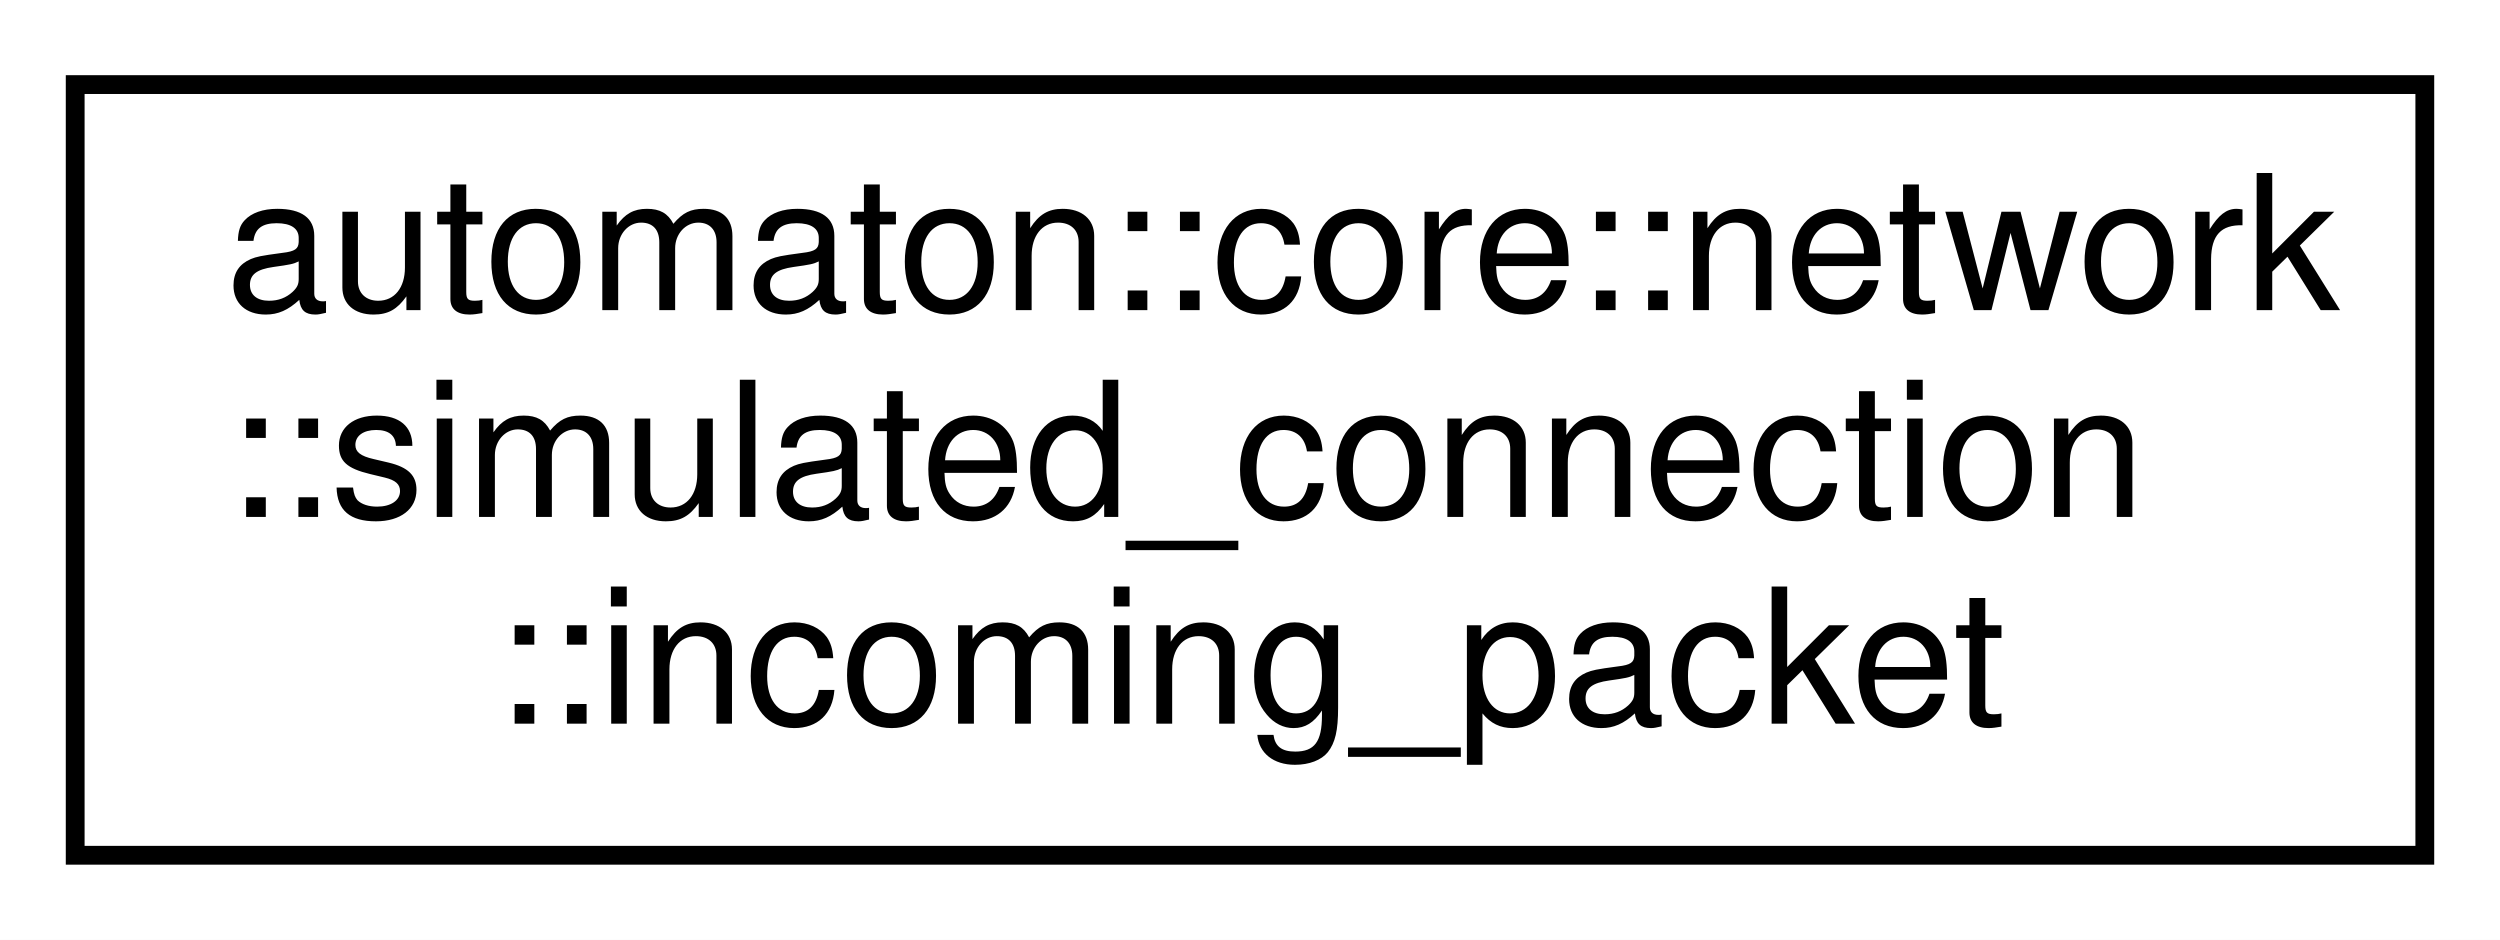
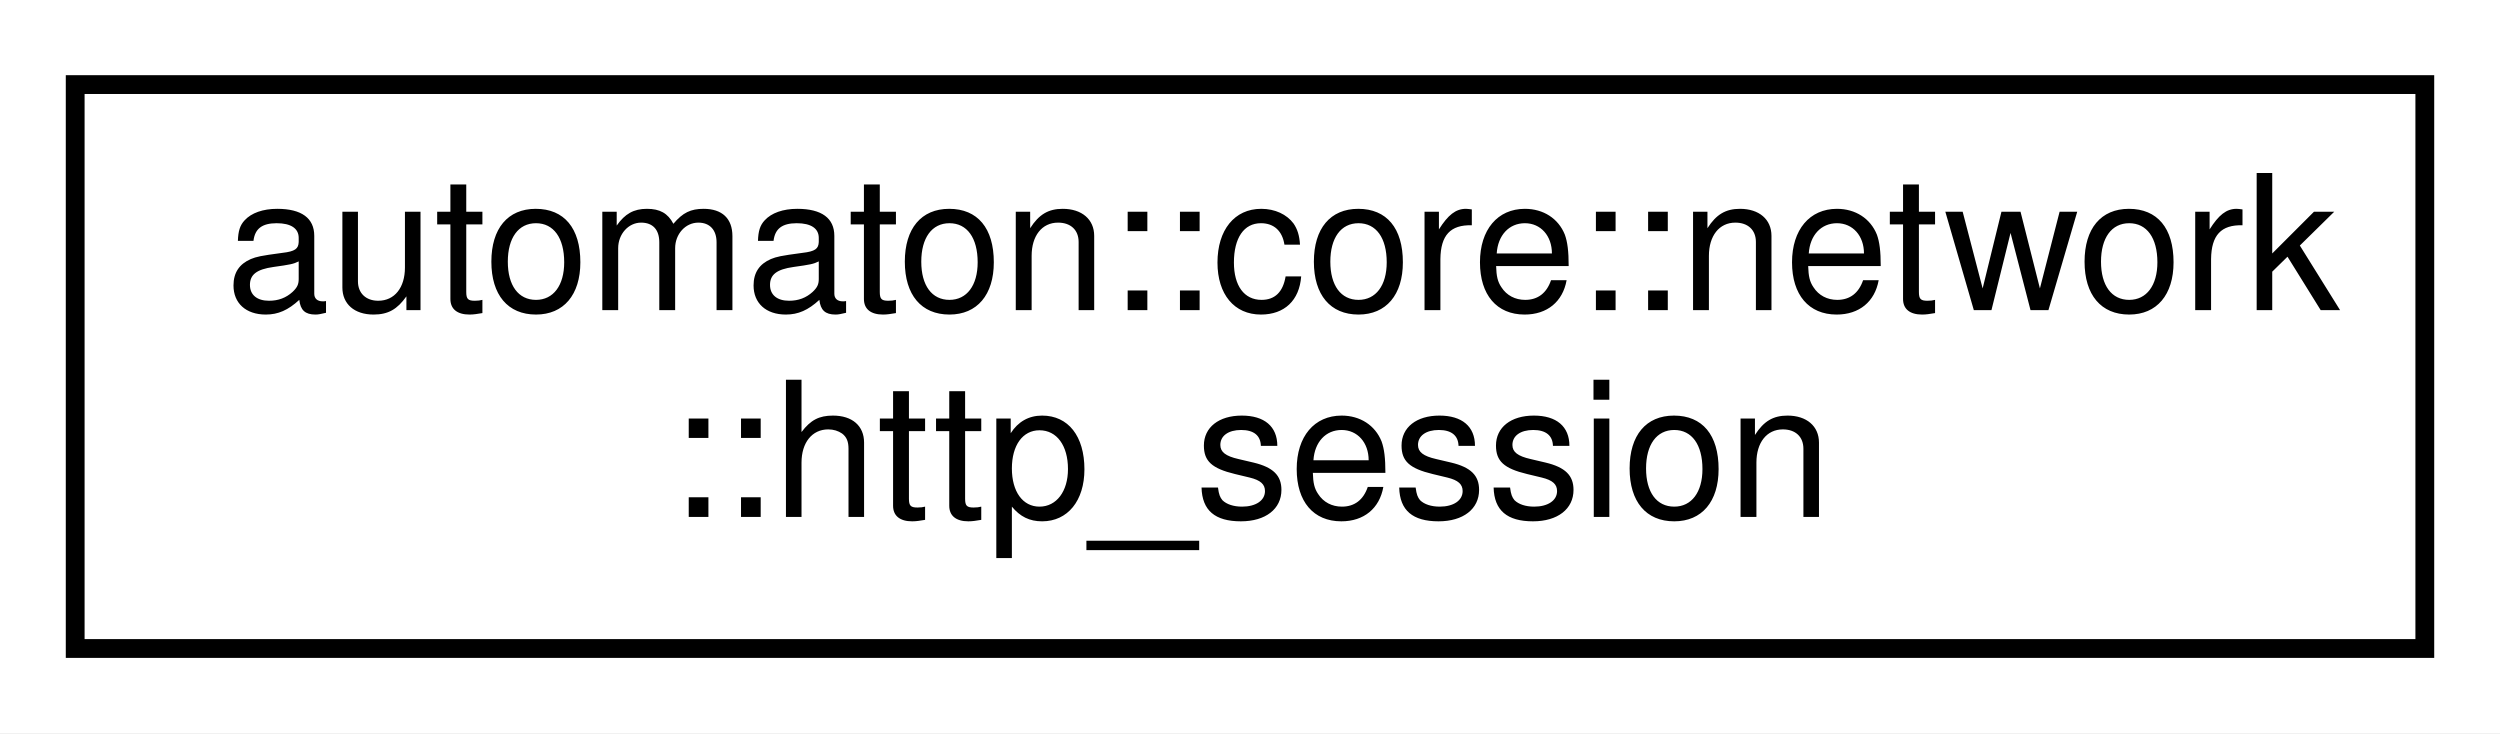
- <svg xmlns="http://www.w3.org/2000/svg" xmlns:xlink="http://www.w3.org/1999/xlink" width="133pt" height="50pt" viewBox="0.00 0.00 133.00 50.00">
-   <g id="graph0" class="graph" transform="scale(1 1) rotate(0) translate(4 46)">
-     <polygon fill="white" stroke="transparent" points="-4,4 -4,-46 129,-46 129,4 -4,4" />
+ <svg xmlns="http://www.w3.org/2000/svg" xmlns:xlink="http://www.w3.org/1999/xlink" width="133pt" height="39pt" viewBox="0.00 0.00 133.00 39.00">
+   <g id="graph0" class="graph" transform="scale(1 1) rotate(0) translate(4 35)">
+     <polygon fill="white" stroke="transparent" points="-4,4 -4,-35 129,-35 129,4 -4,4" />
    <g id="node1" class="node">
      <g id="a_node1">
-         <a xlink:href="df/dfc/structautomaton_1_1core_1_1network_1_1simulated__connection_1_1incoming__packet.html" target="_top" xlink:title=" ">
-           <polygon fill="white" stroke="black" points="0,-0.5 0,-41.5 125,-41.5 125,-0.5 0,-0.5" />
-           <text text-anchor="start" x="8" y="-29.5" font-family="Helvetica,sans-Serif" font-size="10.00">automaton::core::network</text>
-           <text text-anchor="start" x="8" y="-18.5" font-family="Helvetica,sans-Serif" font-size="10.00">::simulated_connection</text>
-           <text text-anchor="middle" x="62.5" y="-7.5" font-family="Helvetica,sans-Serif" font-size="10.00">::incoming_packet</text>
+         <a xlink:href="d5/d12/classautomaton_1_1core_1_1network_1_1http__session.html" target="_top" xlink:title=" ">
+           <polygon fill="white" stroke="black" points="0,-0.5 0,-30.5 125,-30.5 125,-0.5 0,-0.5" />
+           <text text-anchor="start" x="8" y="-18.5" font-family="Helvetica,sans-Serif" font-size="10.00">automaton::core::network</text>
+           <text text-anchor="middle" x="62.5" y="-7.5" font-family="Helvetica,sans-Serif" font-size="10.00">::http_session</text>
        </a>
      </g>
    </g>
  </g>
</svg>
